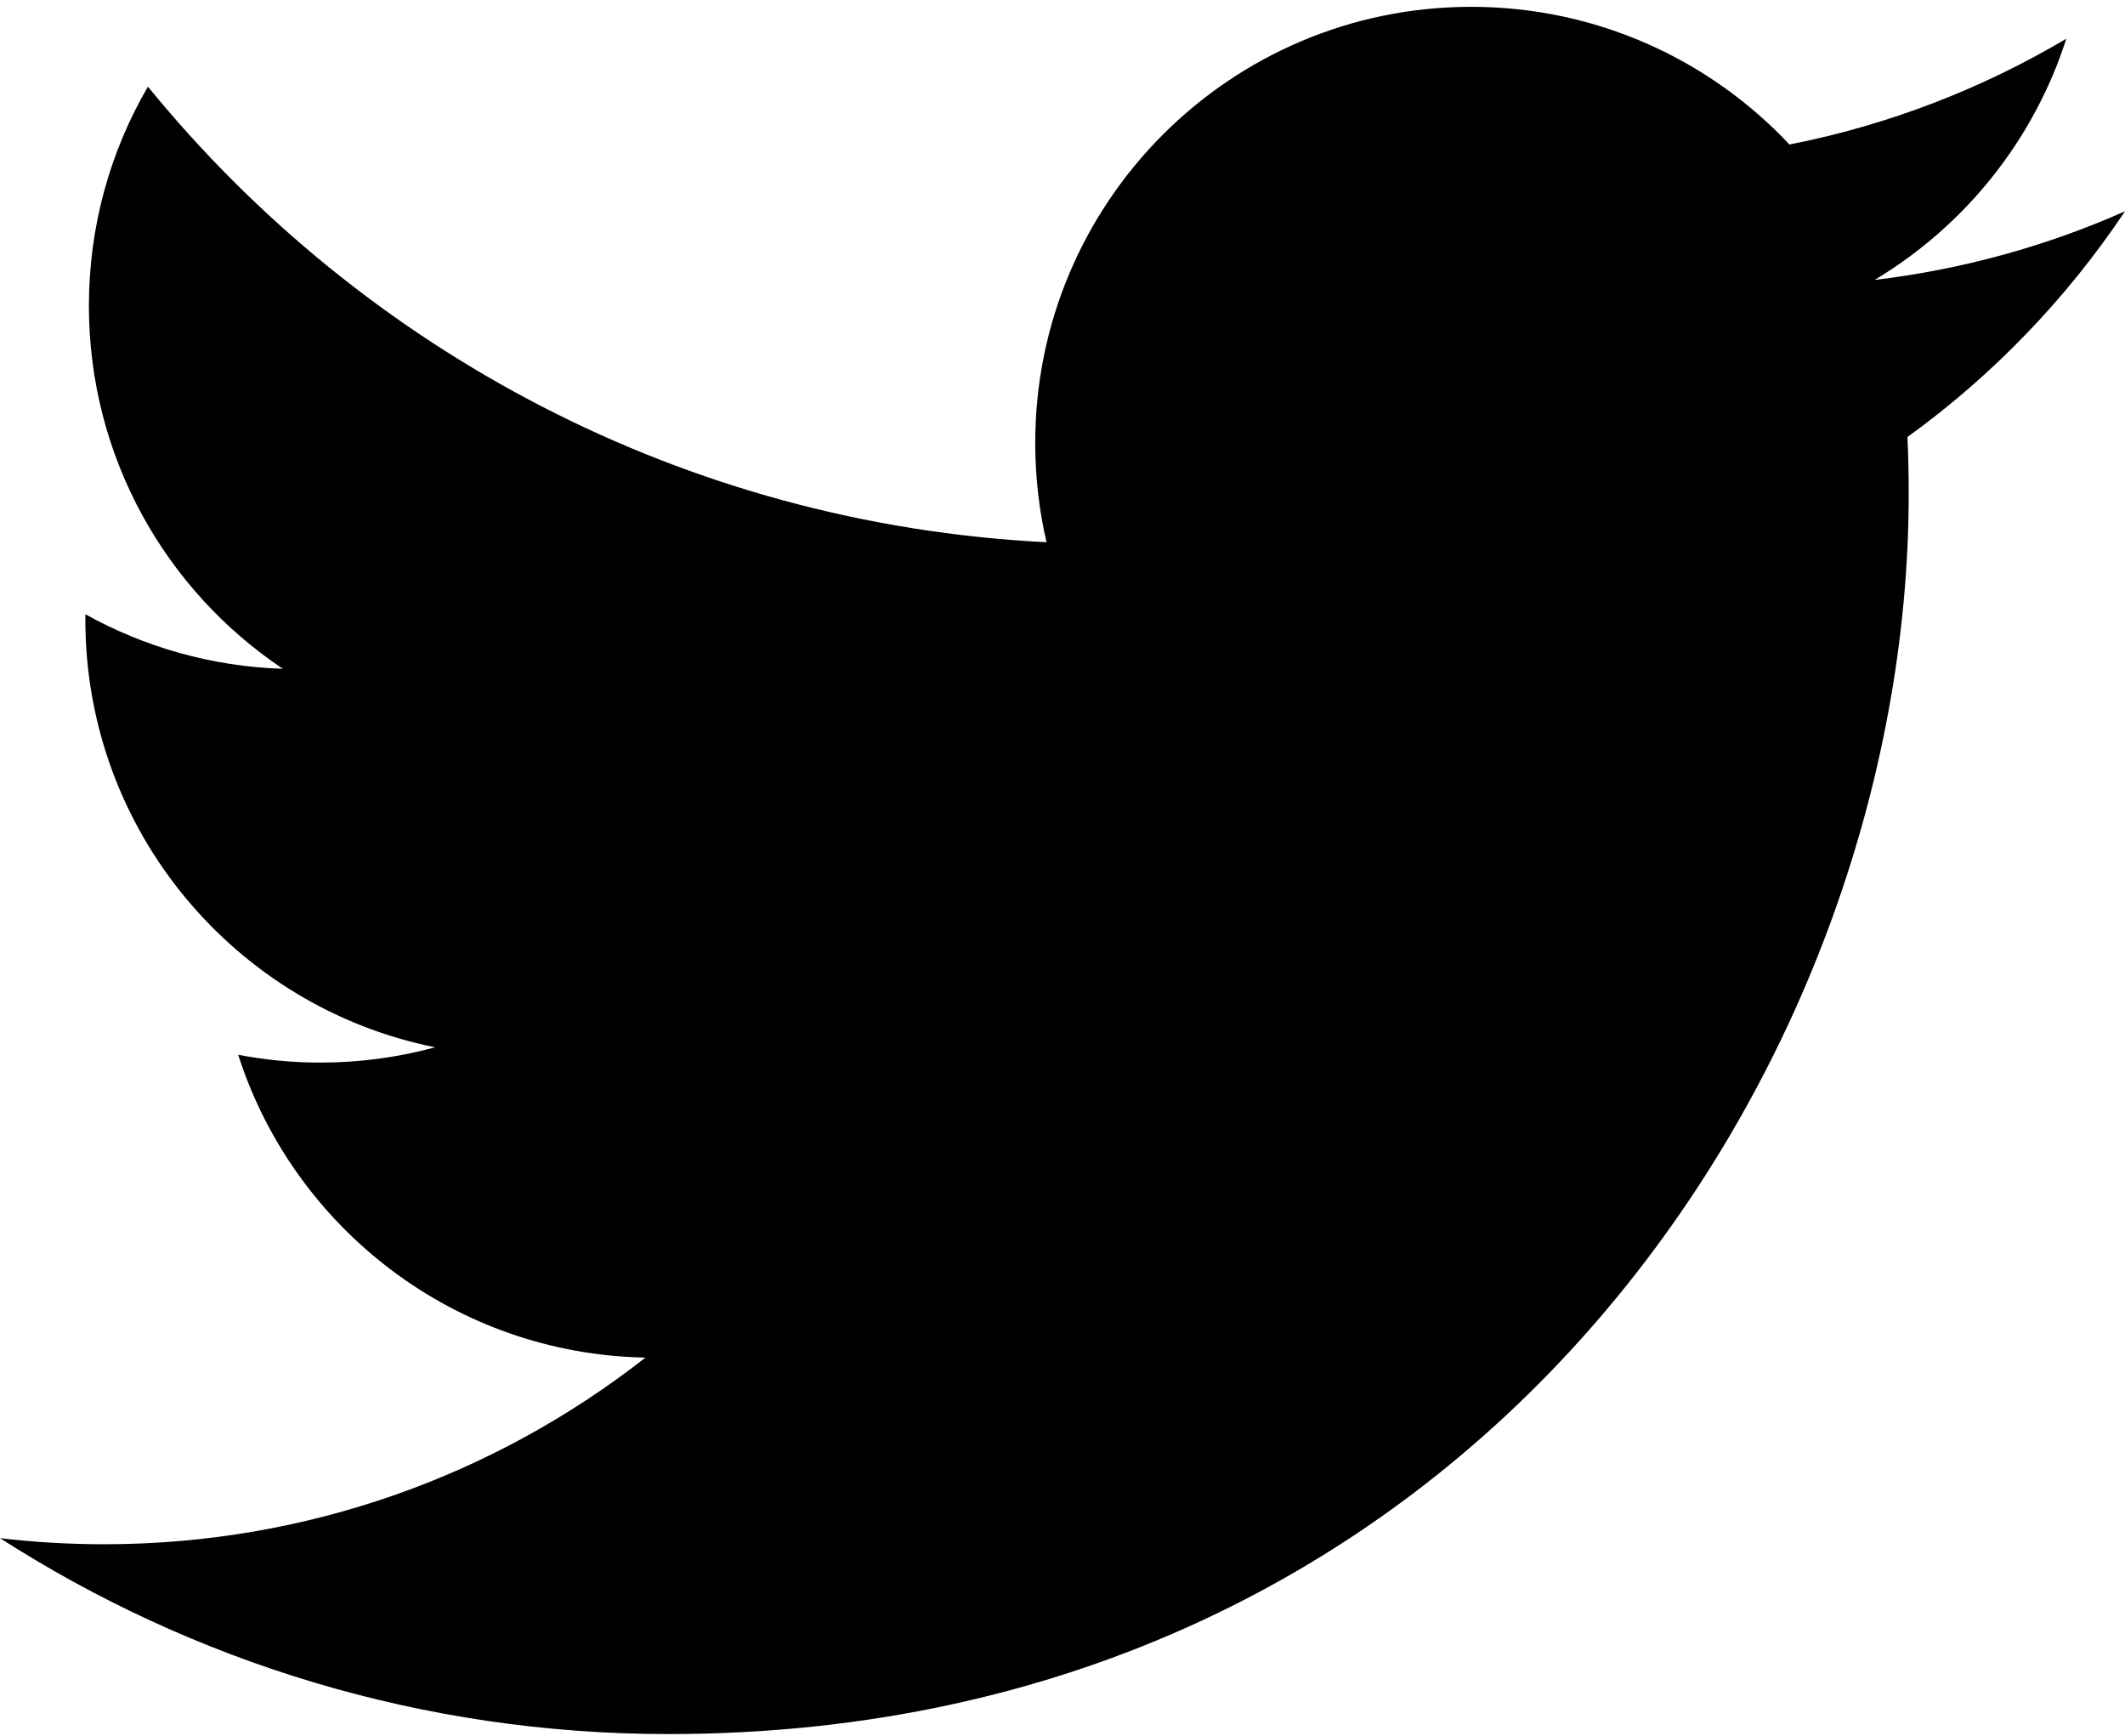
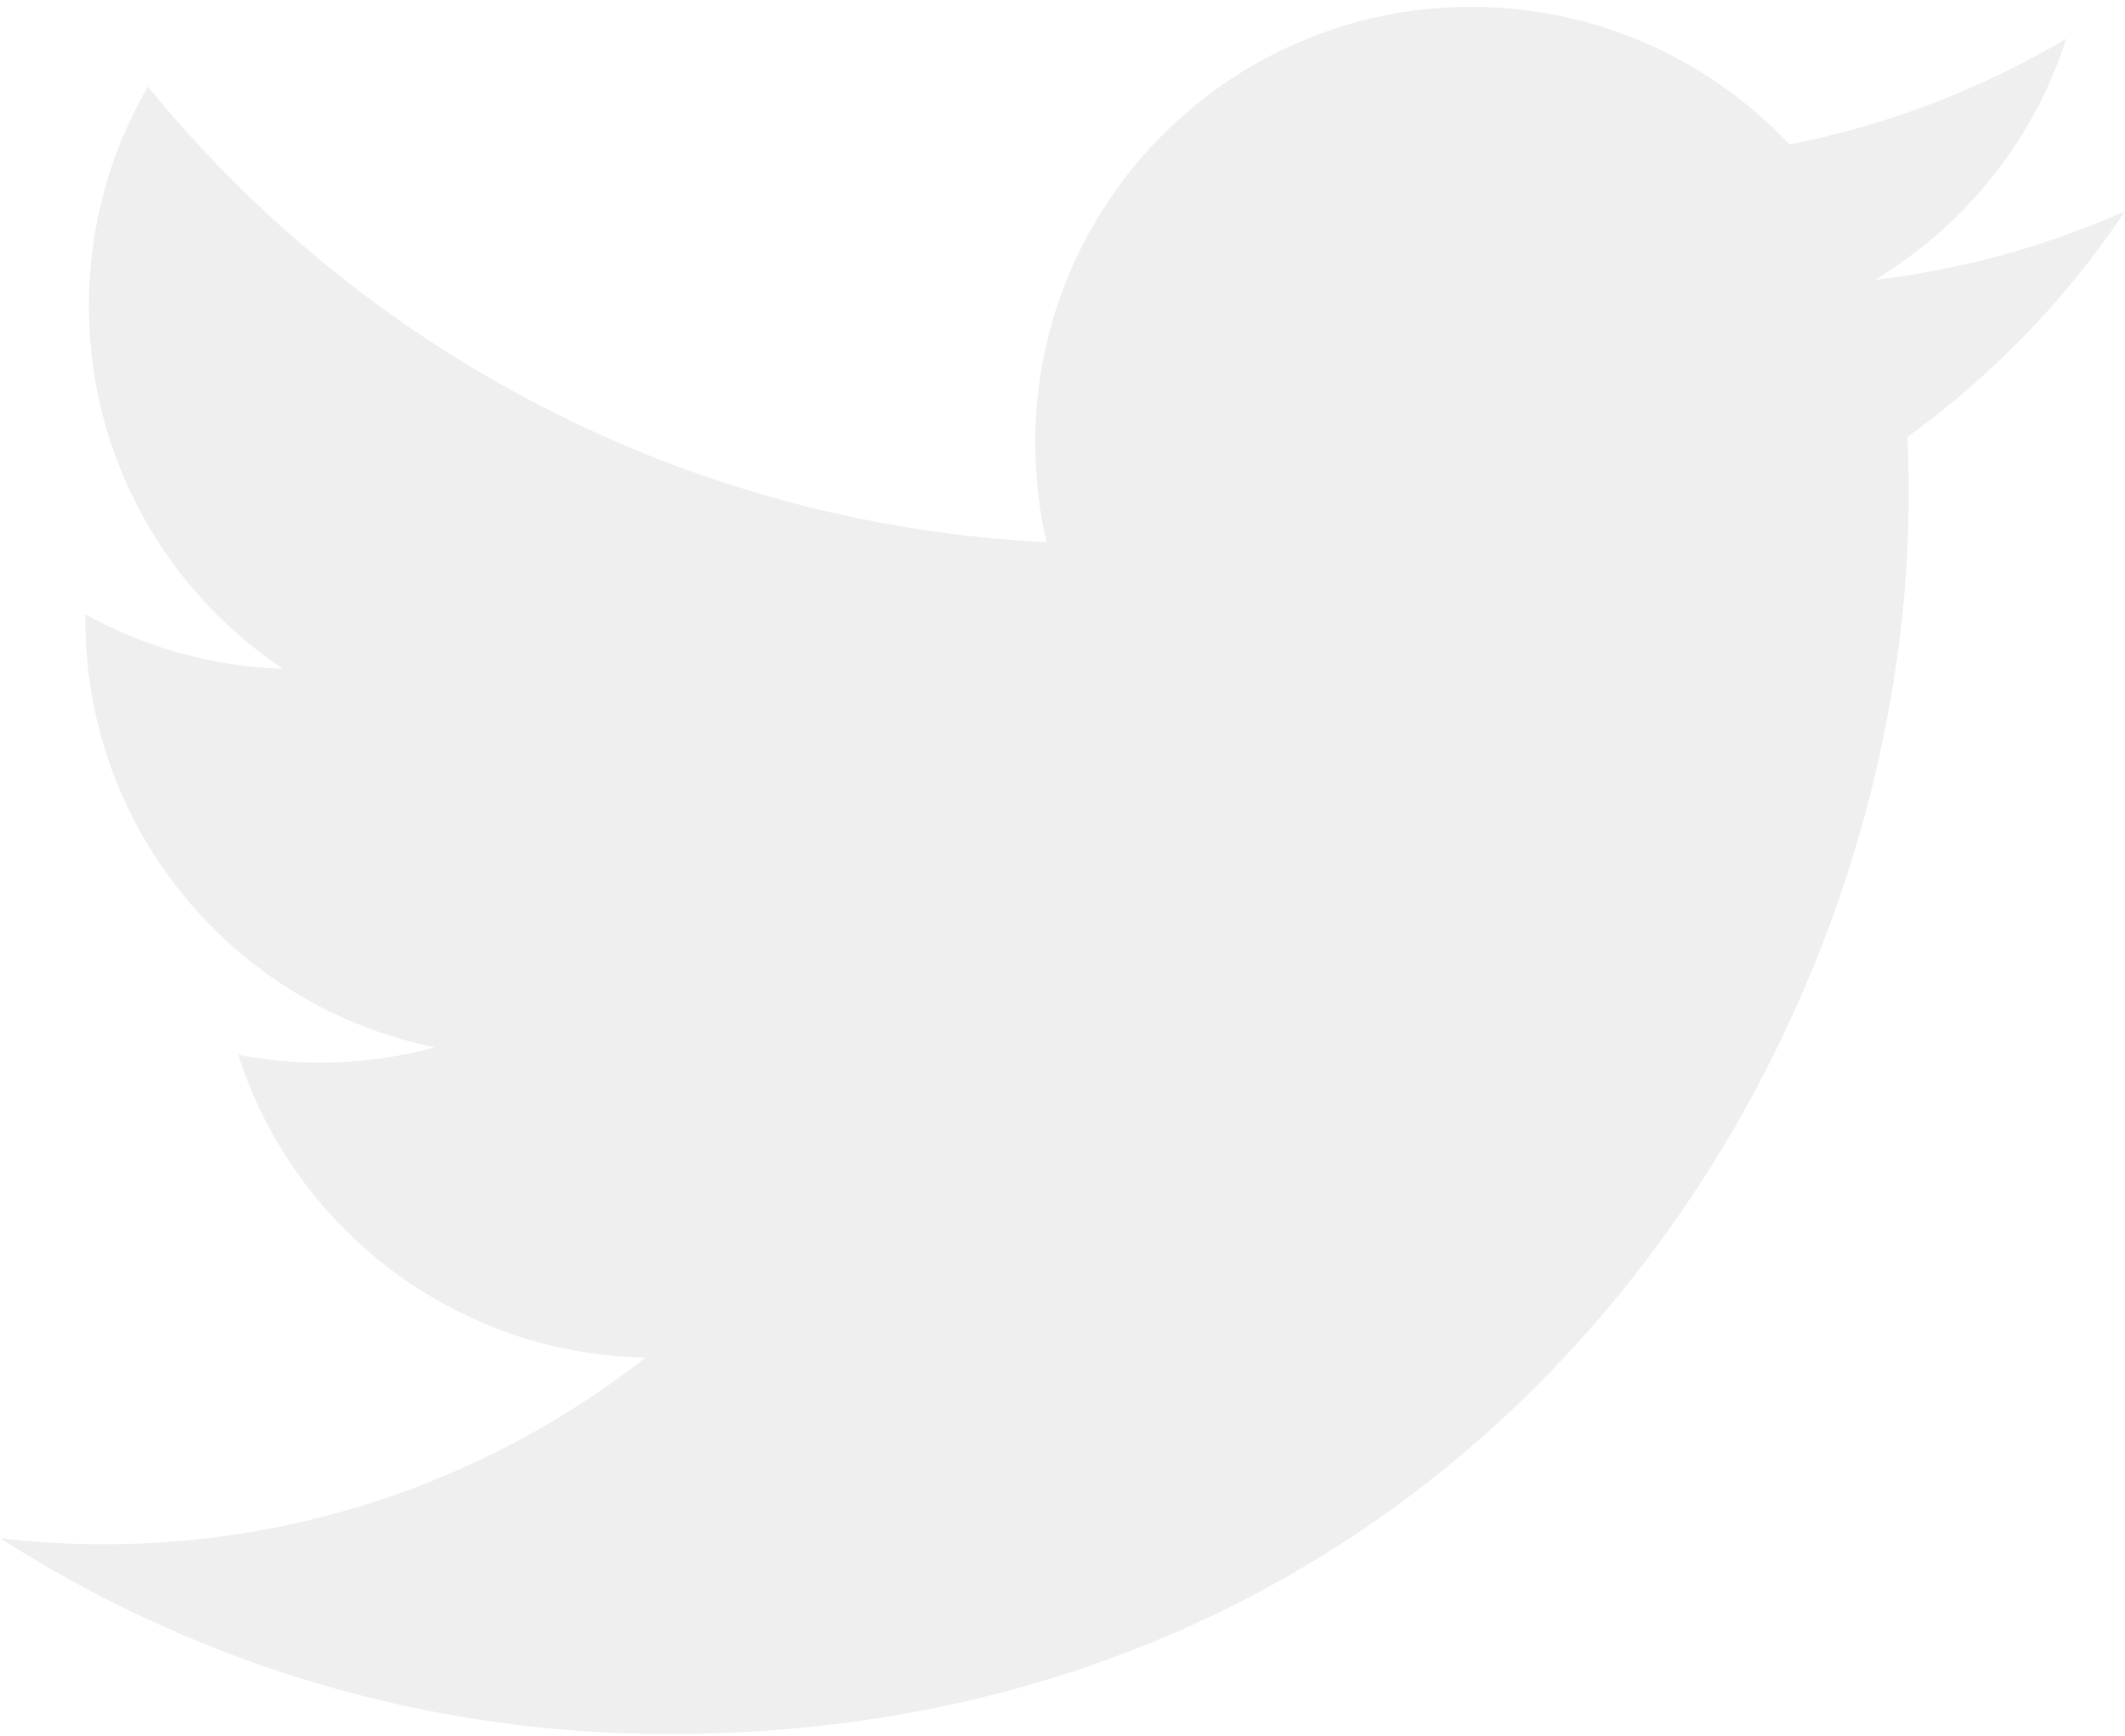
<svg xmlns="http://www.w3.org/2000/svg" width="256px" height="209px" viewBox="0 0 256 209" version="1.1" preserveAspectRatio="xMidYMid">
  <g>
-     <path d="M256,25.45 C246.581,29.627 236.458,32.45 225.834,33.72 C236.679,27.22 245.006,16.927 248.927,4.663 C238.78,10.681 227.539,15.052 215.576,17.408 C205.995,7.201 192.345,0.822 177.239,0.822 C148.233,0.822 124.716,24.338 124.716,53.342 C124.716,57.459 125.181,61.467 126.077,65.311 C82.426,63.121 43.726,42.211 17.821,10.436 C13.301,18.193 10.71,27.215 10.71,36.84 C10.71,55.062 19.984,71.137 34.076,80.556 C25.466,80.283 17.368,77.921 10.286,73.987 C10.283,74.206 10.283,74.426 10.283,74.647 C10.283,100.094 28.387,121.322 52.414,126.147 C48.006,127.347 43.366,127.989 38.576,127.989 C35.191,127.989 31.901,127.66 28.695,127.047 C35.378,147.913 54.774,163.098 77.757,163.522 C59.782,177.608 37.135,186.005 12.529,186.005 C8.29,186.005 4.109,185.756 0,185.271 C23.243,200.173 50.851,208.868 80.511,208.868 C177.117,208.868 229.944,128.837 229.944,59.433 C229.944,57.155 229.893,54.89 229.792,52.638 C240.053,45.233 248.958,35.983 256,25.45" fill="#000" />
+     <path d="M256,25.45 C246.581,29.627 236.458,32.45 225.834,33.72 C236.679,27.22 245.006,16.927 248.927,4.663 C238.78,10.681 227.539,15.052 215.576,17.408 C205.995,7.201 192.345,0.822 177.239,0.822 C148.233,0.822 124.716,24.338 124.716,53.342 C124.716,57.459 125.181,61.467 126.077,65.311 C82.426,63.121 43.726,42.211 17.821,10.436 C13.301,18.193 10.71,27.215 10.71,36.84 C10.71,55.062 19.984,71.137 34.076,80.556 C25.466,80.283 17.368,77.921 10.286,73.987 C10.283,74.206 10.283,74.426 10.283,74.647 C10.283,100.094 28.387,121.322 52.414,126.147 C48.006,127.347 43.366,127.989 38.576,127.989 C35.191,127.989 31.901,127.66 28.695,127.047 C35.378,147.913 54.774,163.098 77.757,163.522 C59.782,177.608 37.135,186.005 12.529,186.005 C8.29,186.005 4.109,185.756 0,185.271 C23.243,200.173 50.851,208.868 80.511,208.868 C177.117,208.868 229.944,128.837 229.944,59.433 C229.944,57.155 229.893,54.89 229.792,52.638 C240.053,45.233 248.958,35.983 256,25.45" fill="#efefef" />
  </g>
</svg>
